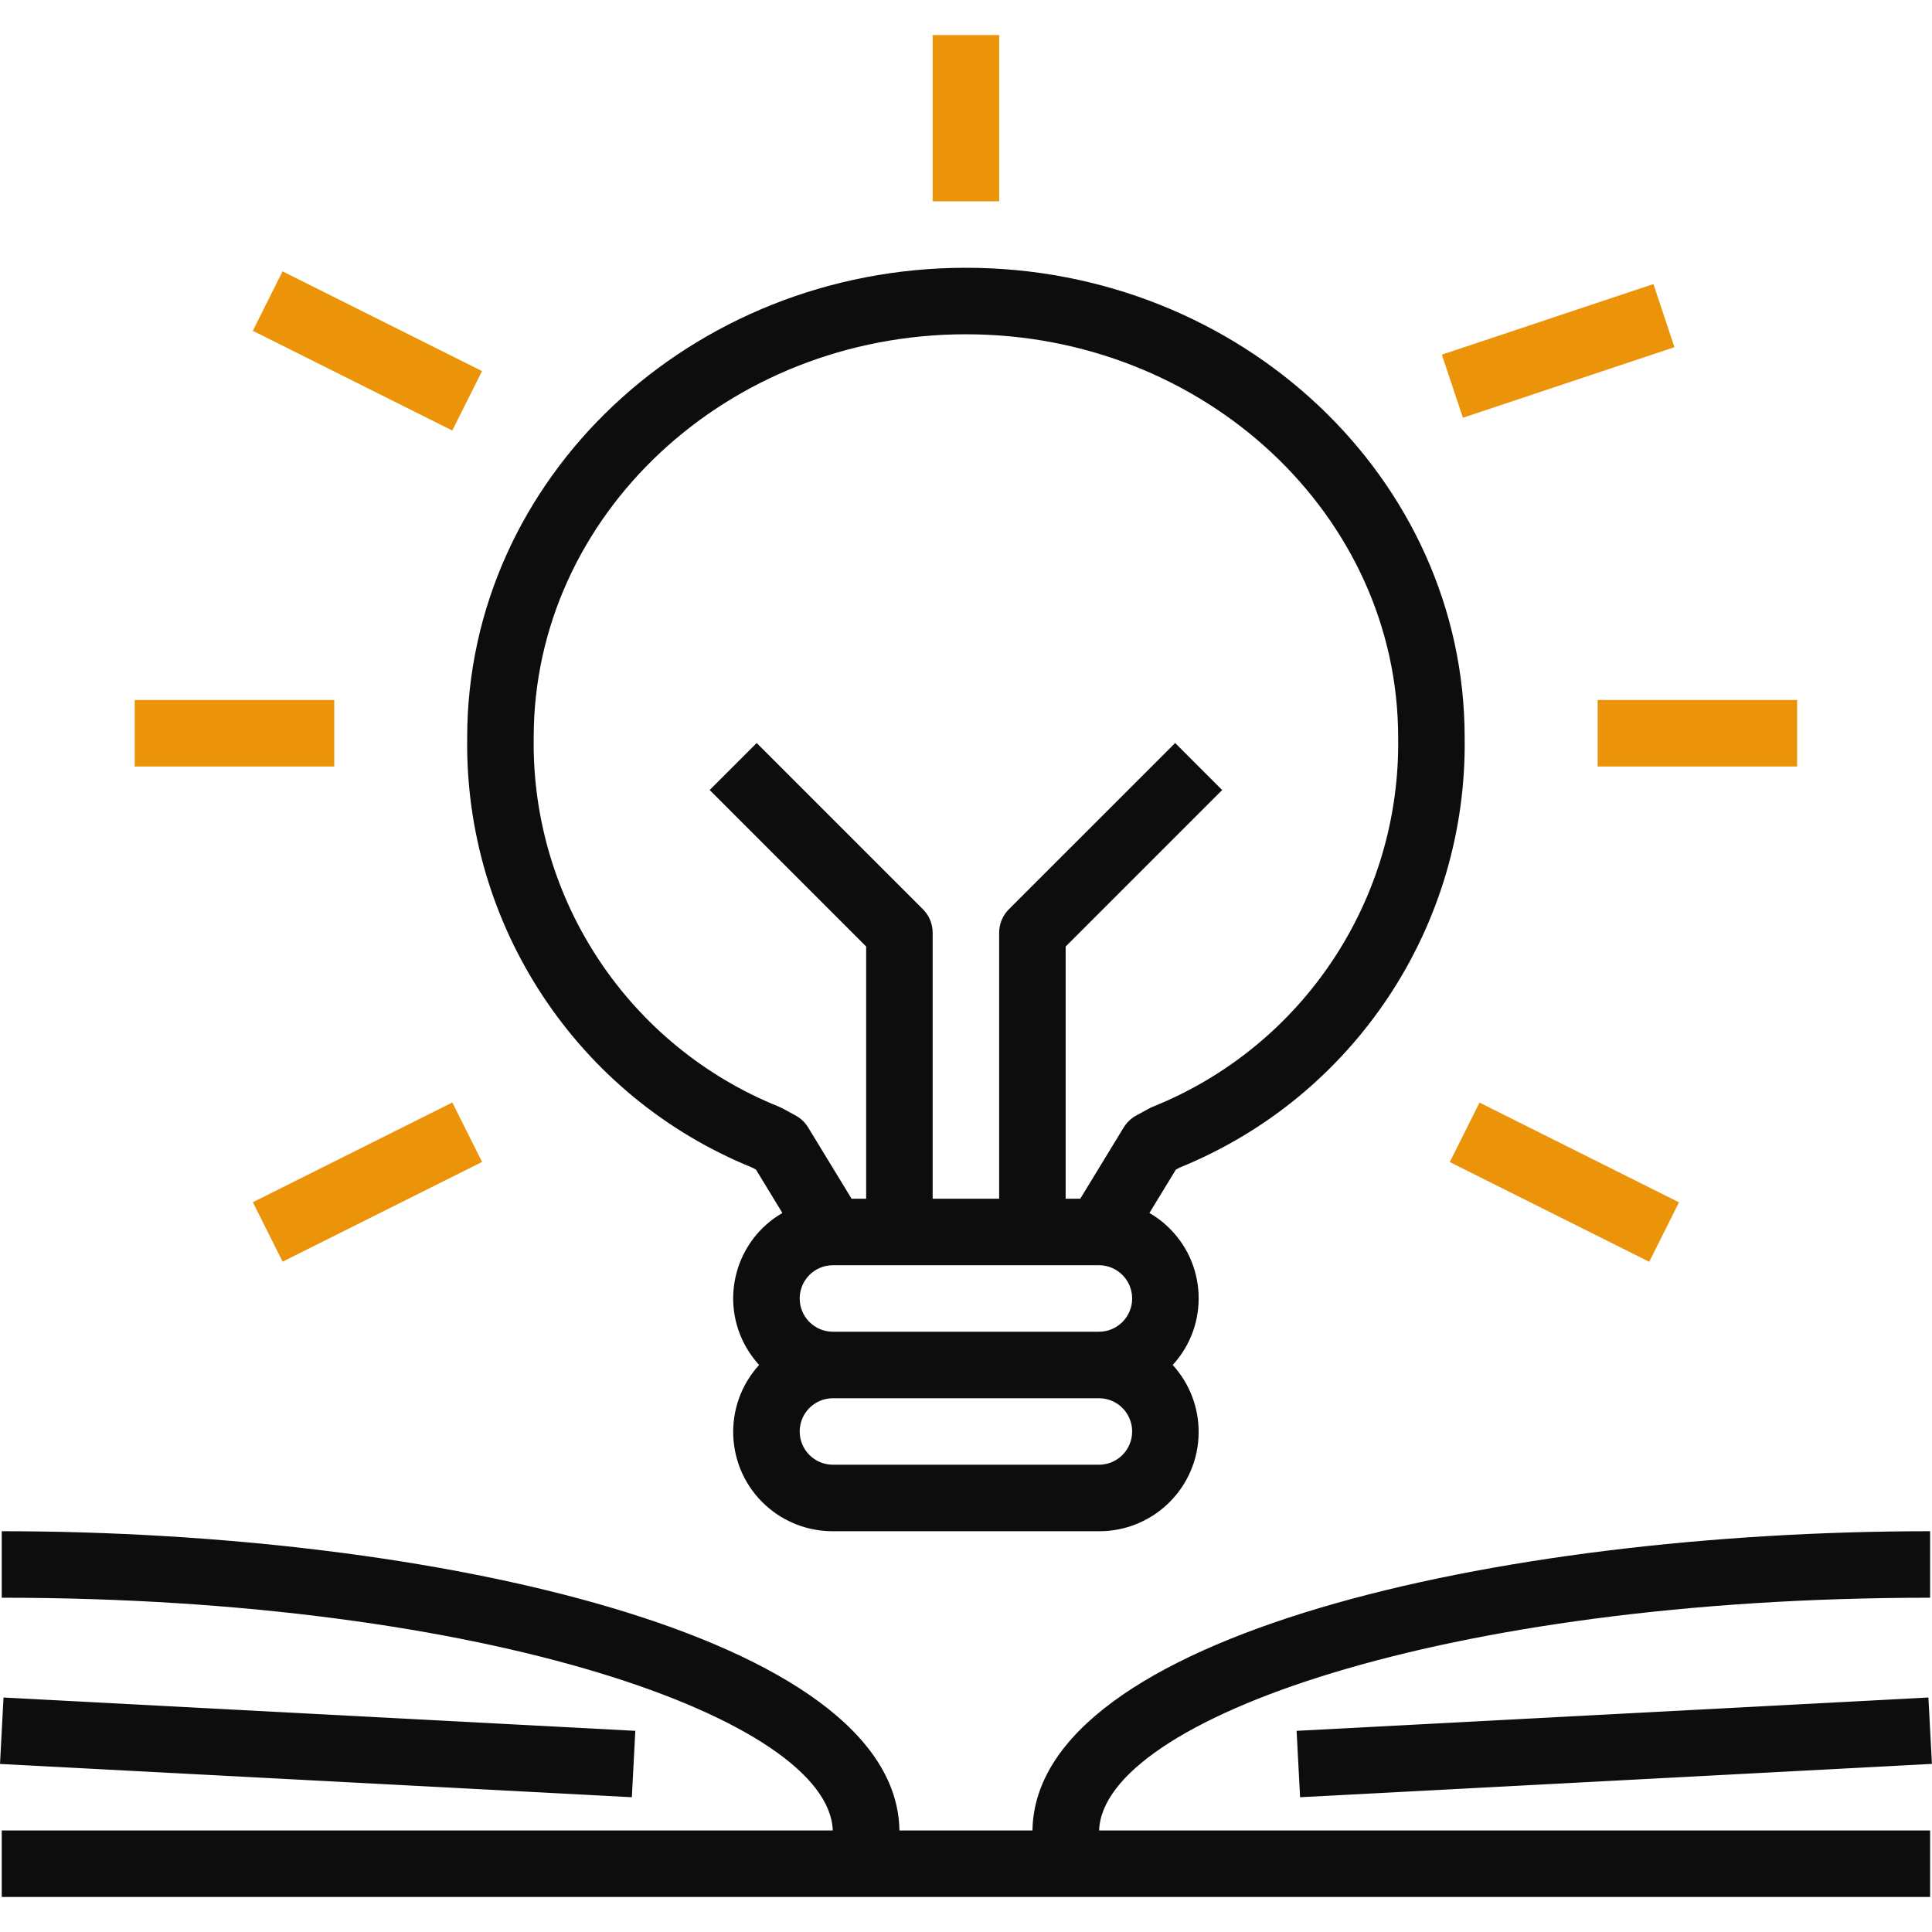
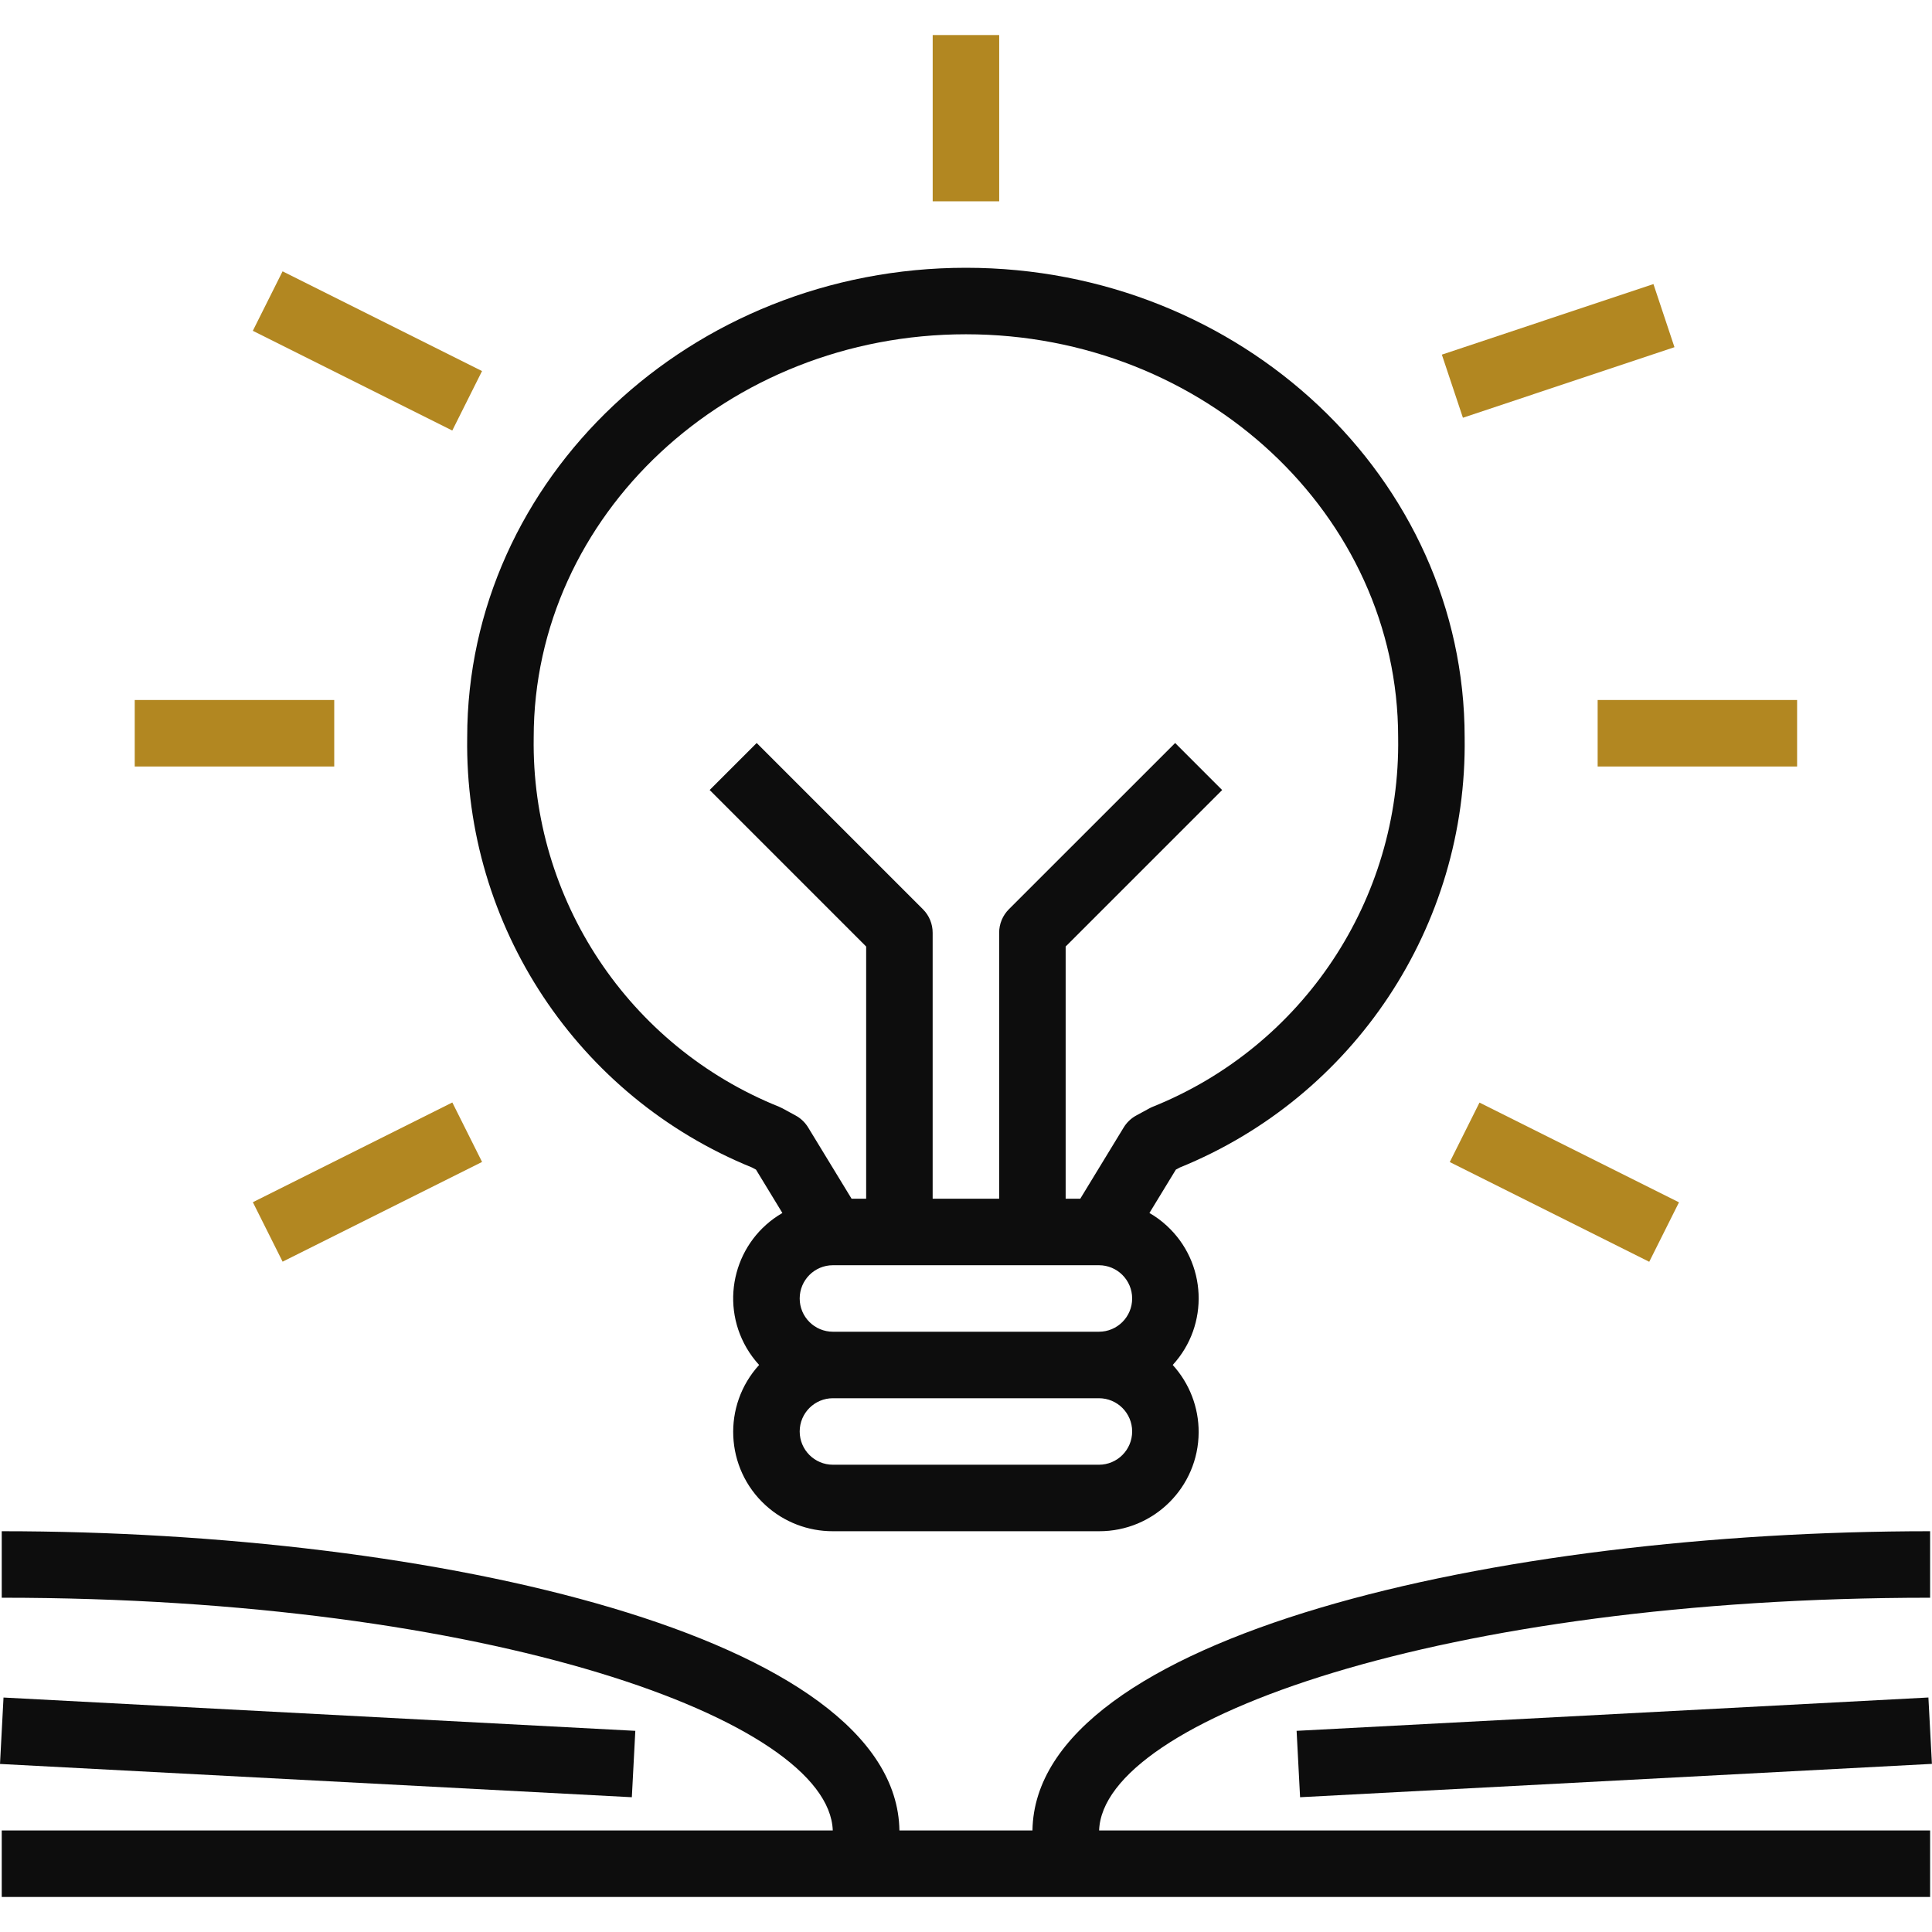
<svg xmlns="http://www.w3.org/2000/svg" width="50" height="50" viewBox="0 0 50 50" fill="none">
  <path d="M30.531 30.216C35.049 28.381 37.977 23.96 37.905 19.084C37.905 12.383 32.115 6.93 24.998 6.93C17.881 6.93 12.091 12.383 12.091 19.084C12.019 23.96 14.947 28.381 19.465 30.216L19.565 30.27L20.248 31.392C19.029 32.098 18.612 33.659 19.318 34.879C19.411 35.039 19.521 35.189 19.646 35.325C18.69 36.374 18.764 38 19.813 38.956C20.289 39.391 20.912 39.63 21.556 39.628H28.44C29.859 39.634 31.015 38.488 31.021 37.069C31.024 36.424 30.784 35.802 30.35 35.325C31.303 34.287 31.233 32.672 30.194 31.72C30.058 31.594 29.908 31.484 29.747 31.392L30.431 30.27L30.531 30.216ZM28.44 37.907H21.556C21.081 37.907 20.696 37.522 20.696 37.046C20.696 36.571 21.081 36.186 21.556 36.186H28.44C28.915 36.186 29.3 36.571 29.3 37.046C29.3 37.522 28.915 37.907 28.44 37.907ZM28.44 34.465H21.556C21.081 34.465 20.696 34.08 20.696 33.605C20.696 33.129 21.081 32.744 21.556 32.744H28.44C28.915 32.744 29.3 33.129 29.3 33.605C29.3 34.08 28.915 34.465 28.44 34.465ZM29.75 28.682L29.406 28.869C29.273 28.941 29.161 29.048 29.082 29.177L27.957 31.023H27.579V24.496L31.629 20.446L30.413 19.229L26.11 23.531C25.949 23.692 25.858 23.911 25.858 24.139V31.023H24.137V24.139C24.137 23.911 24.047 23.692 23.885 23.531L19.583 19.229L18.366 20.445L22.416 24.496V31.023H22.039L20.914 29.177C20.835 29.048 20.723 28.941 20.59 28.869L20.246 28.682C20.218 28.667 20.19 28.654 20.161 28.642C16.271 27.077 13.747 23.277 13.812 19.084C13.812 13.332 18.83 8.651 24.998 8.651C31.166 8.651 36.184 13.332 36.184 19.084C36.249 23.277 33.725 27.077 29.835 28.642C29.806 28.654 29.777 28.667 29.75 28.682Z" fill="#0D0D0D" />
-   <path d="M7.313 7.022L6.543 8.561L11.705 11.142L12.475 9.603L7.313 7.022Z" fill="#EB9309" />
-   <path d="M42.791 7.352L37.315 9.178L37.86 10.811L43.335 8.985L42.791 7.352Z" fill="#EB9309" />
-   <path d="M8.65 18.116H3.487V19.837H8.65V18.116Z" fill="#EB9309" />
-   <path d="M46.509 18.116H41.347V19.837H46.509V18.116Z" fill="#EB9309" />
-   <path d="M11.706 28.532L6.544 31.113L7.314 32.652L12.476 30.071L11.706 28.532Z" fill="#EB9309" />
-   <path d="M38.289 28.535L37.52 30.074L42.682 32.655L43.452 31.116L38.289 28.535Z" fill="#EB9309" />
-   <path d="M25.859 0.907H24.138V5.21H25.859V0.907Z" fill="#EB9309" />
+   <path d="M7.313 7.022L6.543 8.561L11.705 11.142L12.475 9.603L7.313 7.022Z" fill="#B28721" />
+   <path d="M42.791 7.352L37.315 9.178L37.86 10.811L43.335 8.985L42.791 7.352Z" fill="#B28721" />
+   <path d="M8.65 18.116H3.487V19.837H8.65V18.116Z" fill="#B28721" />
+   <path d="M46.509 18.116H41.347V19.837H46.509V18.116Z" fill="#B28721" />
+   <path d="M11.706 28.532L6.544 31.113L7.314 32.652L12.476 30.071L11.706 28.532Z" fill="#B28721" />
+   <path d="M38.289 28.535L37.52 30.074L42.682 32.655L43.452 31.116L38.289 28.535Z" fill="#B28721" />
+   <path d="M25.859 0.907H24.138V5.21H25.859V0.907Z" fill="#B28721" />
  <path d="M49.951 41.349V39.628C38.725 39.628 26.796 42.341 26.72 47.372H23.277C23.2 42.341 11.271 39.628 0.045 39.628V41.349C12.65 41.349 21.453 44.512 21.552 47.372H0.045V49.093H49.951V47.372H28.445C28.544 44.512 37.346 41.349 49.951 41.349Z" fill="#0D0D0D" />
  <path d="M0.091 43.932L0 45.651L16.352 46.512L16.442 44.794L0.091 43.932Z" fill="#0D0D0D" />
  <path d="M49.907 43.931L33.556 44.794L33.646 46.512L49.998 45.649L49.907 43.931Z" fill="#0D0D0D" />
</svg>
